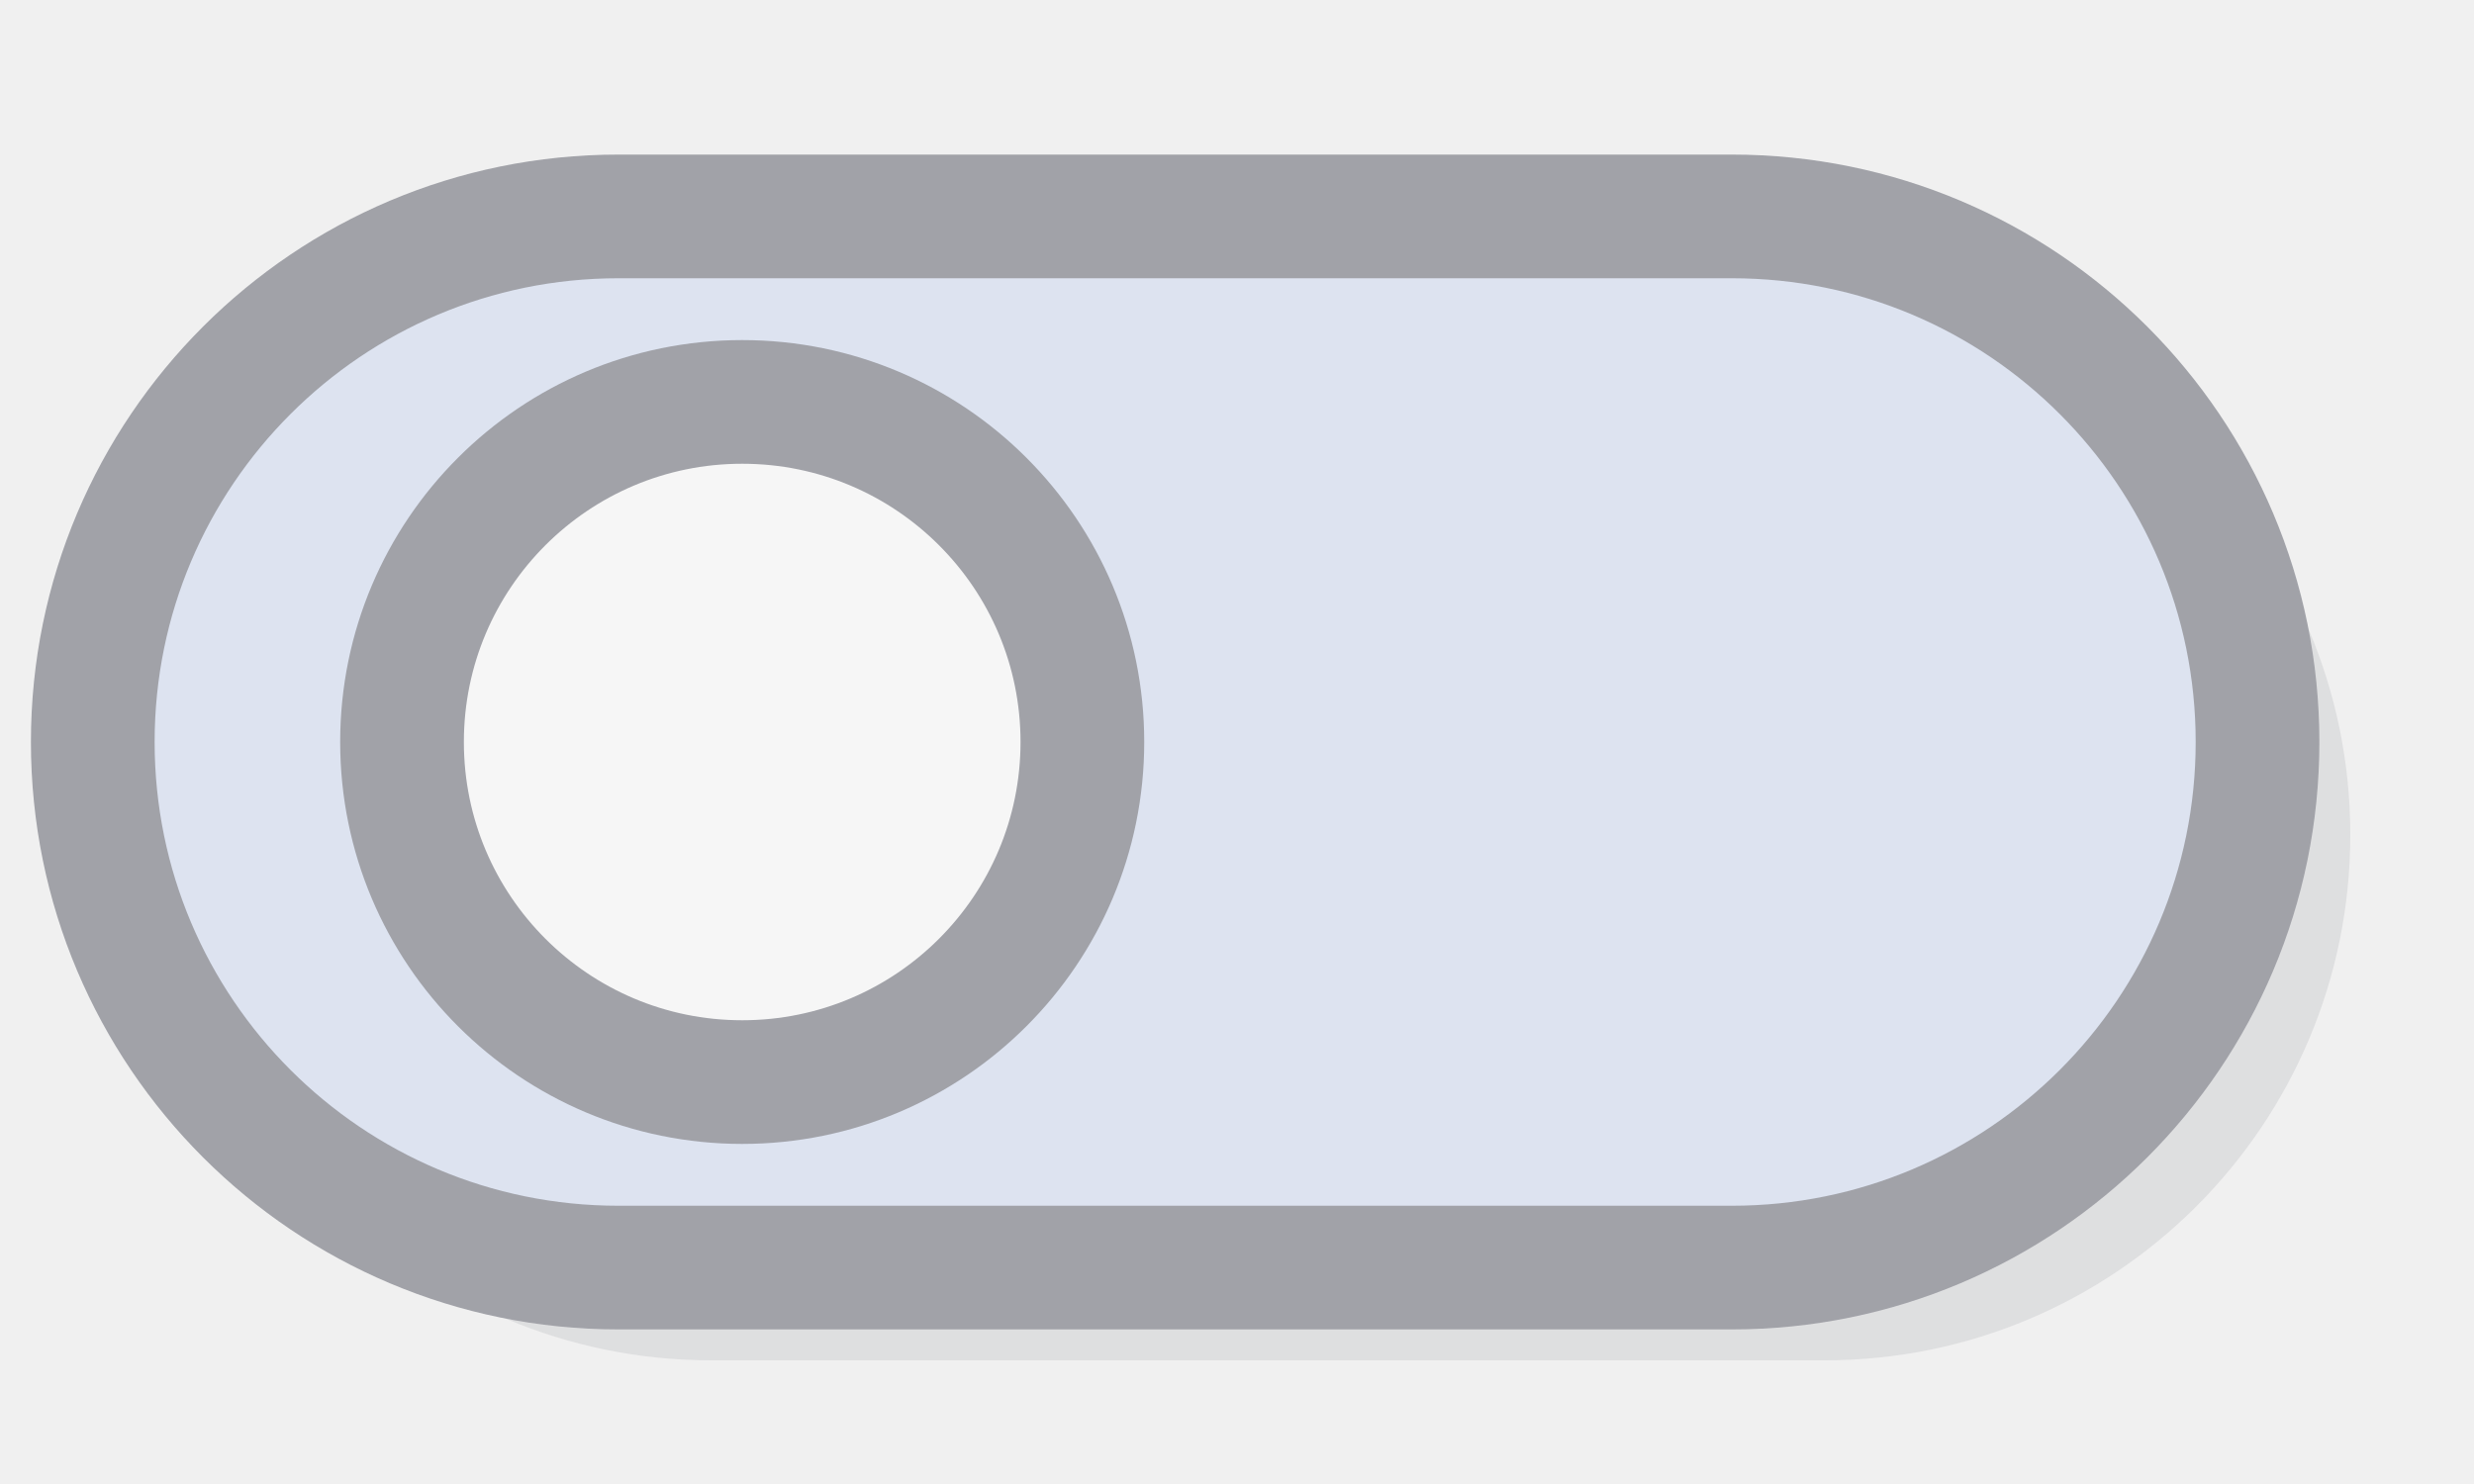
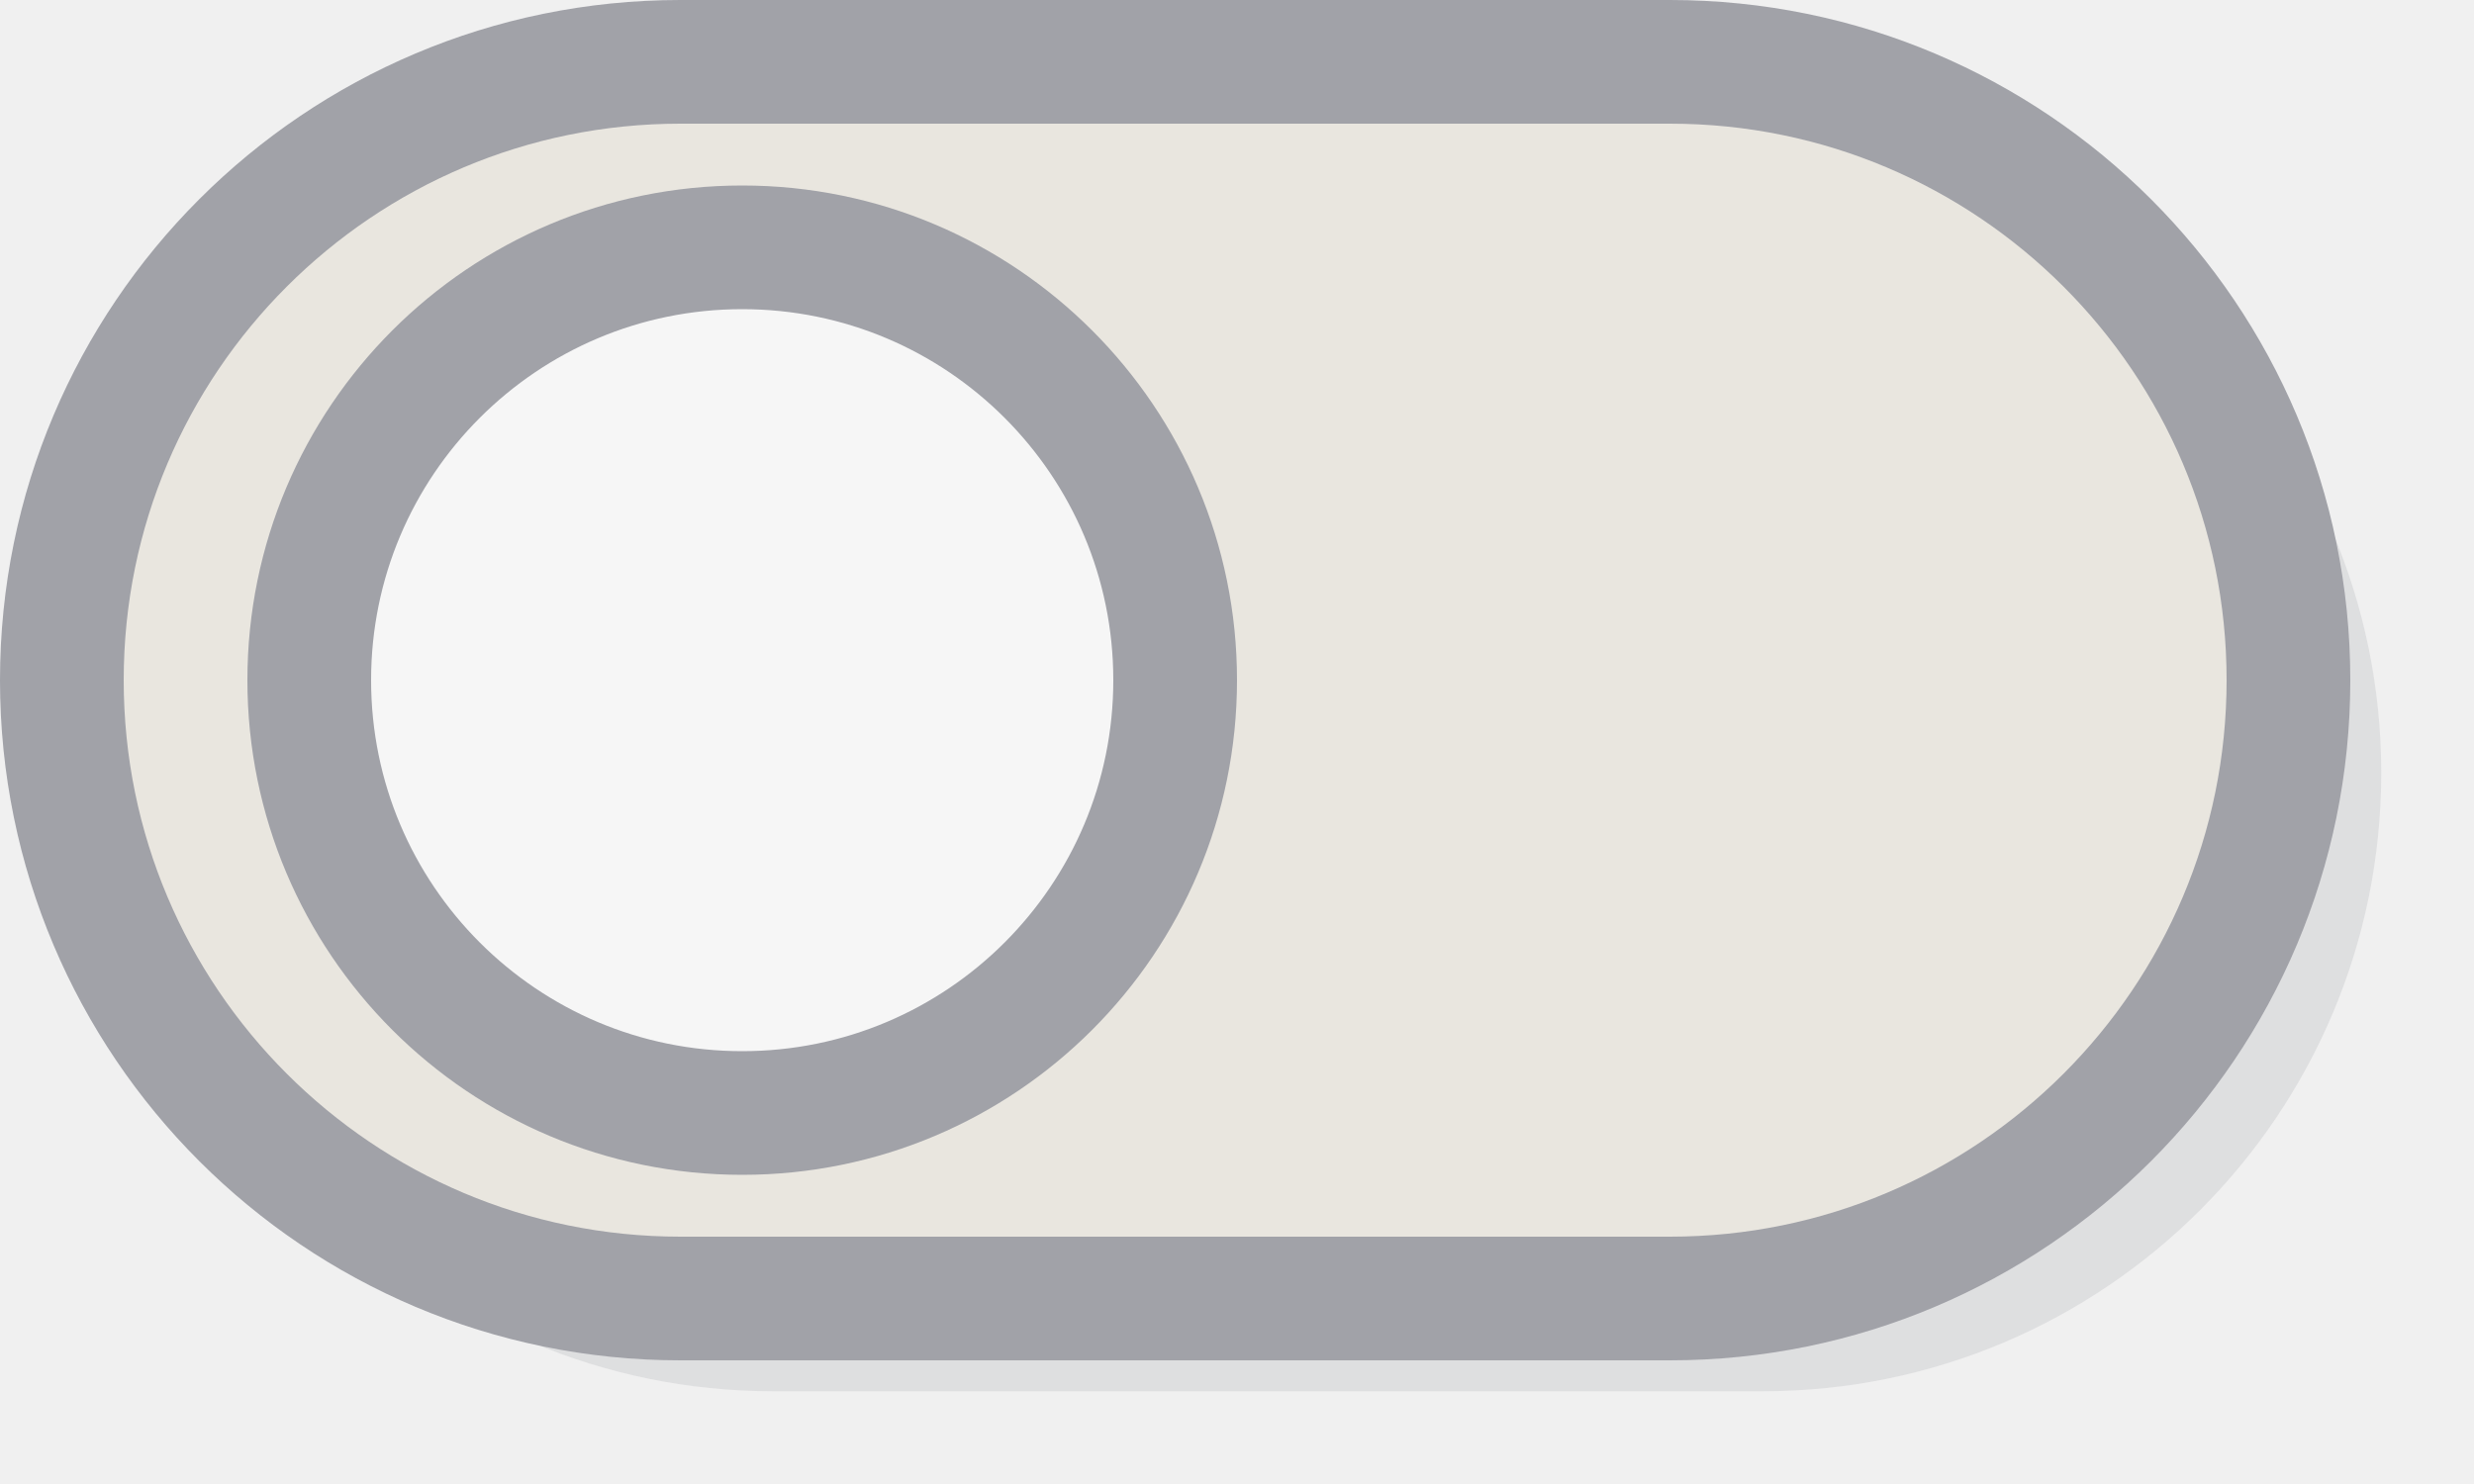
<svg xmlns="http://www.w3.org/2000/svg" width="40" height="24" viewBox="0 0 40 24">
  <g opacity=".38">
-     <rect x="1.5" y="3.5" width="35" height="17" rx="8.5" fill="#1F2233" fill-opacity="0.22" transform="translate(1.5 1.5)" />
-     <rect x="1.5" y="3.5" width="35" height="17" rx="8.5" fill="#BCCDF0" stroke="#1F2233" stroke-width="2" />
-     <circle cx="12" cy="12" r="5.5" fill="#FFFFFF" stroke="#1F2233" stroke-width="2" />
+     <rect x="1" y="1" width="36" height="20" rx="10" fill="#1F2233" fill-opacity="0.22" transform="translate(1.5 1.5)" />
+     <rect x="1" y="1" width="36" height="20" rx="10" fill="#DDD5C3" stroke="#1F2233" stroke-width="2" />
+     <circle cx="12" cy="11" r="7" fill="#FFFFFF" stroke="#1F2233" stroke-width="2" />
  </g>
</svg>
